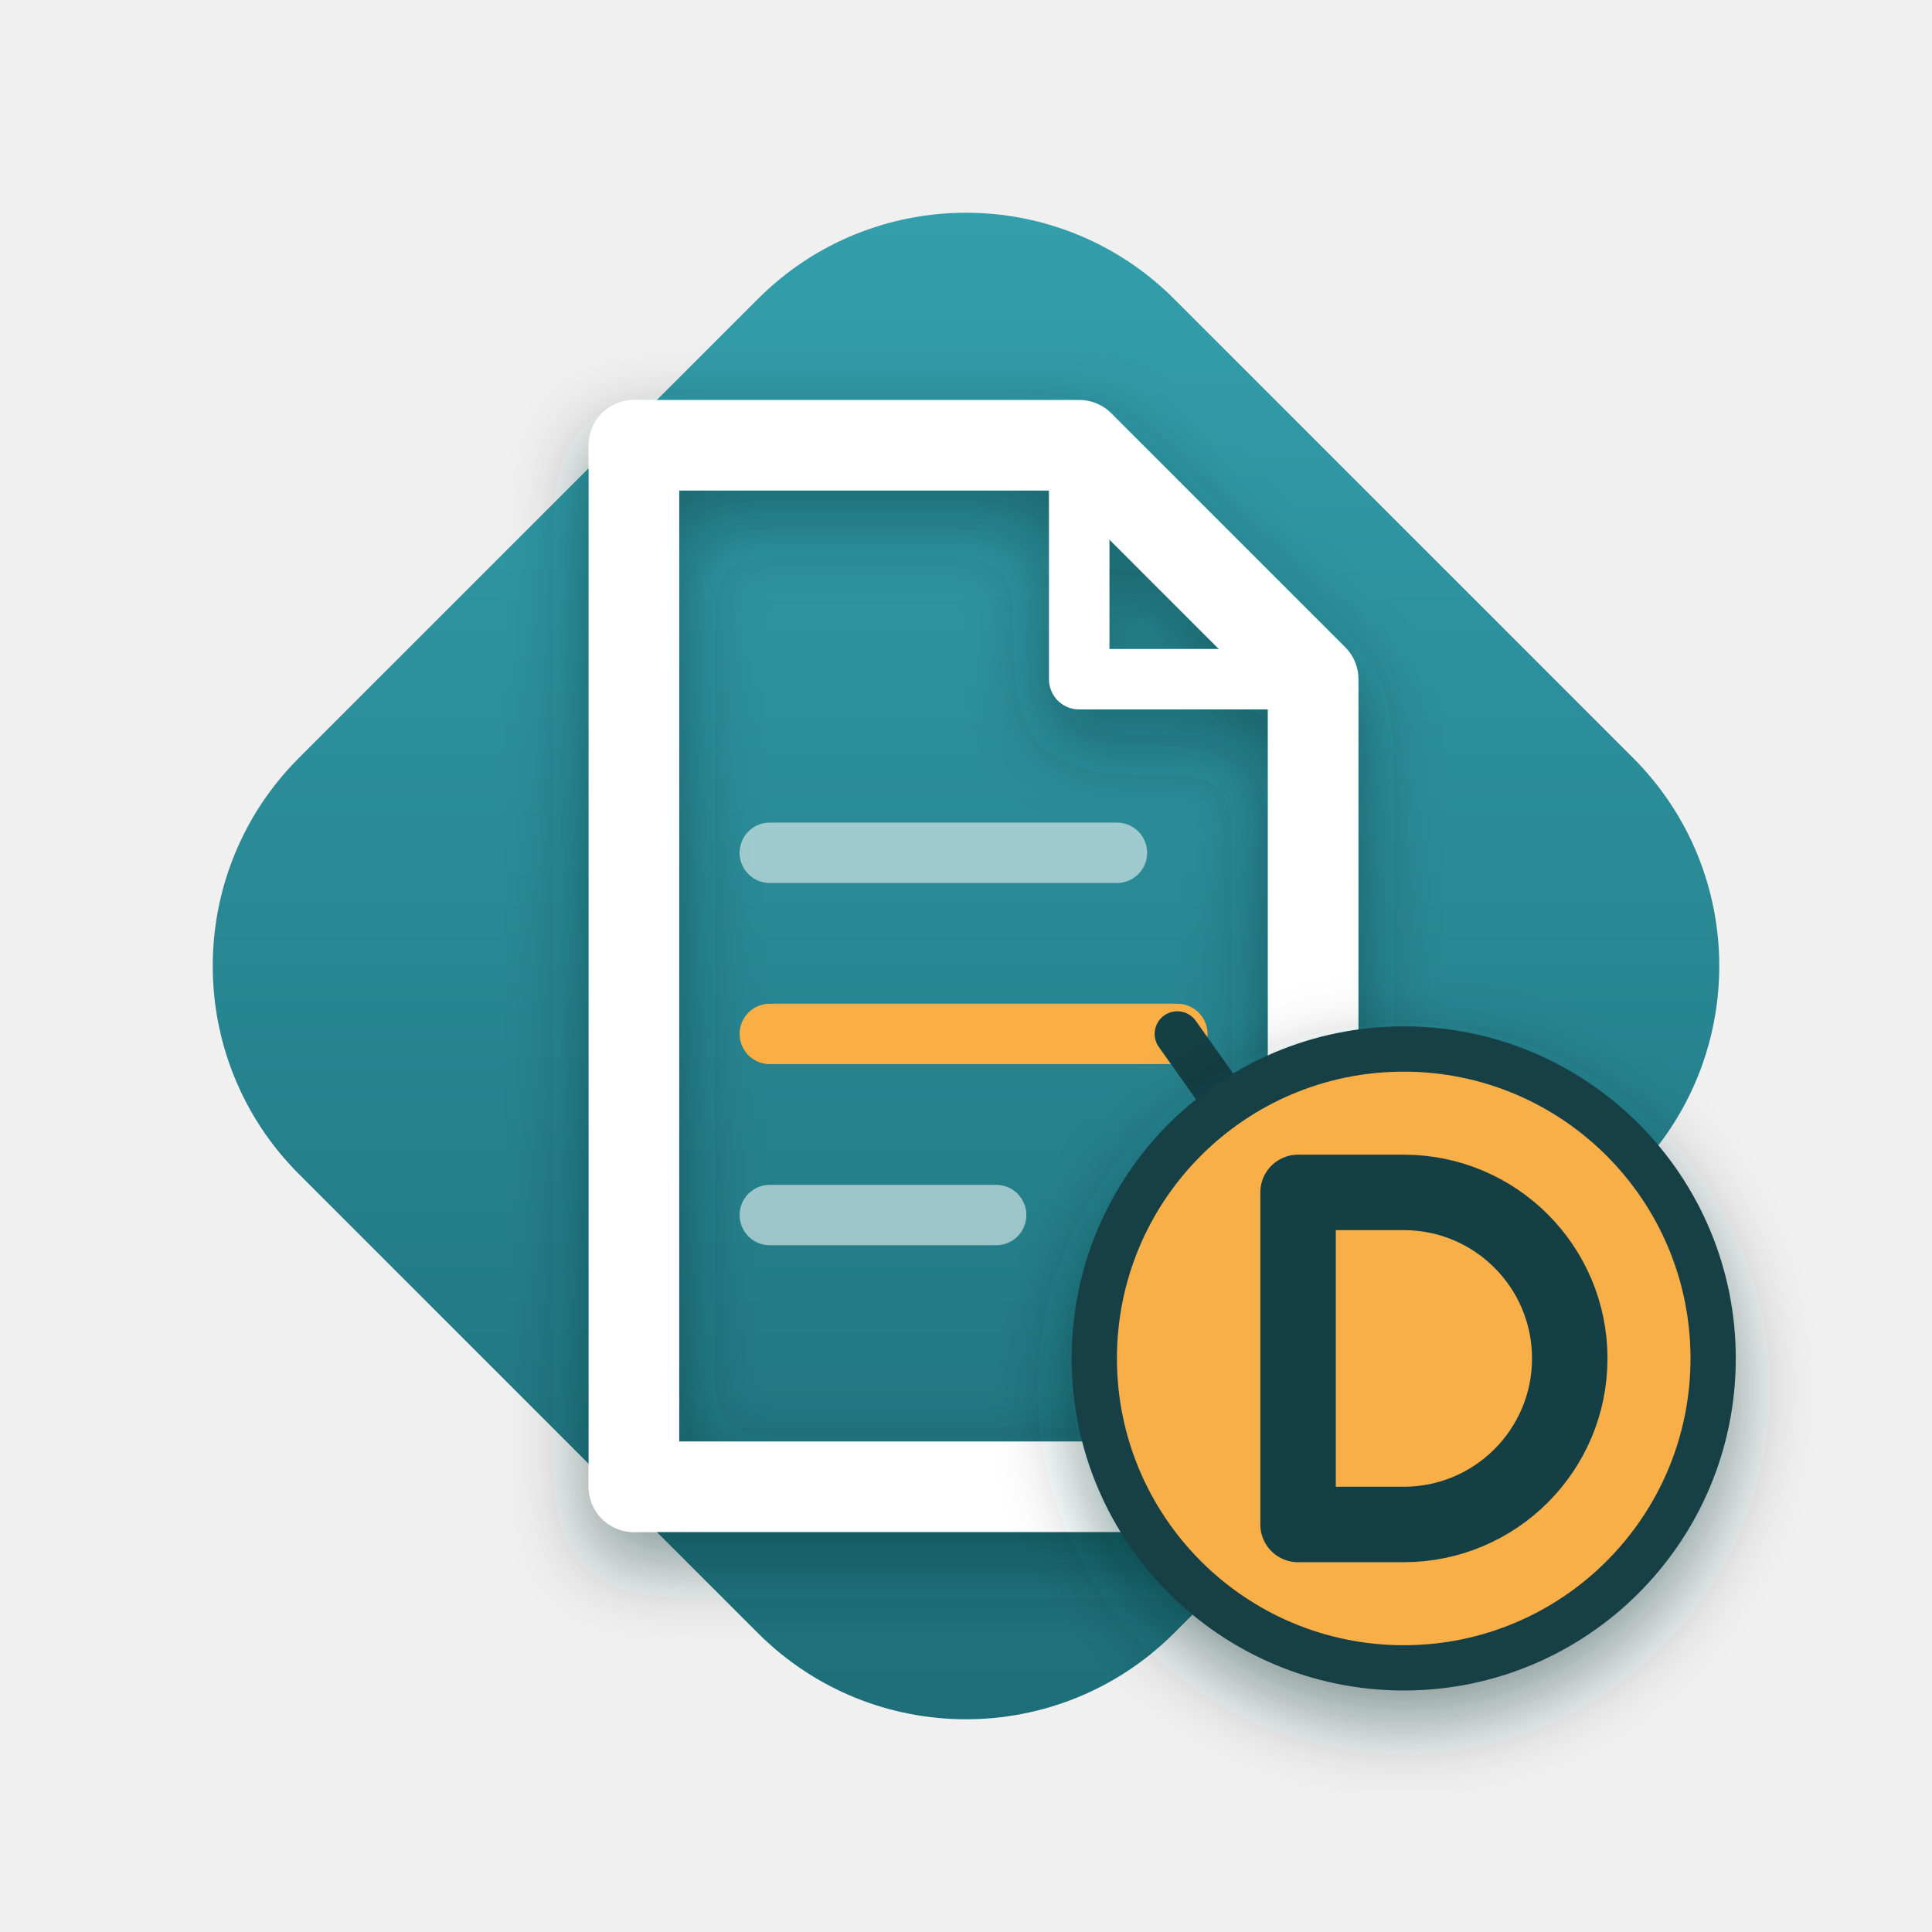
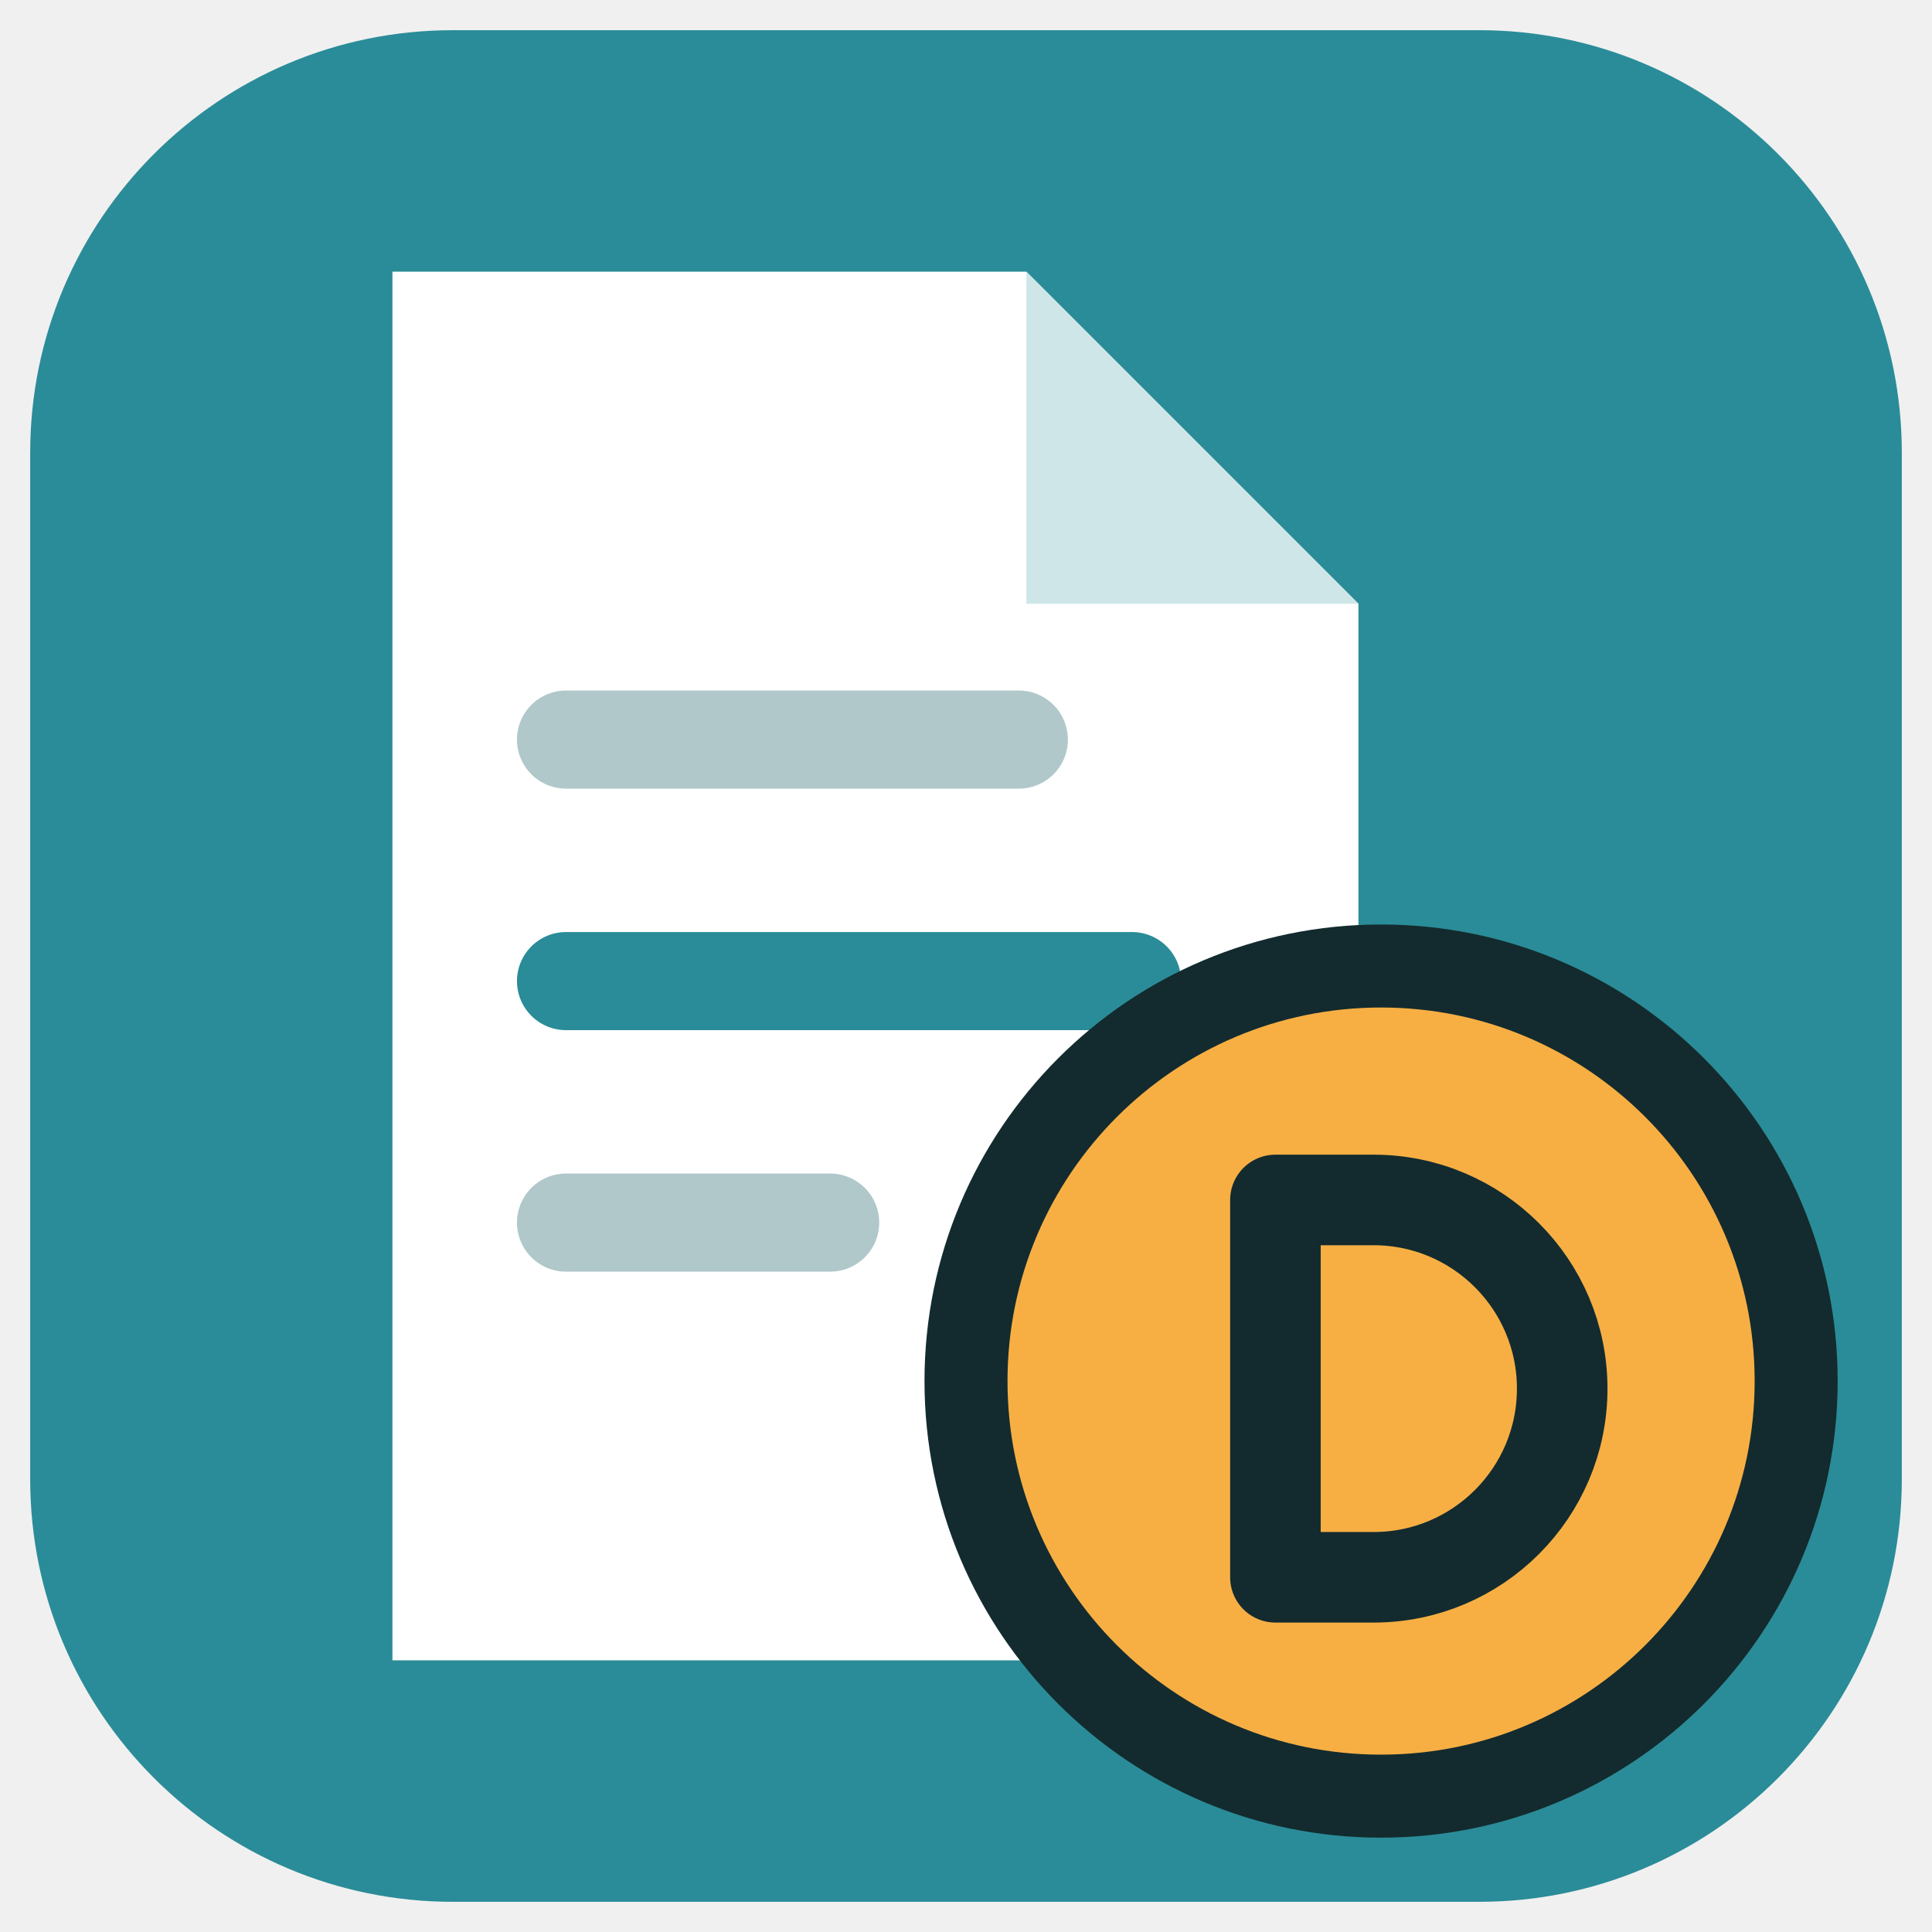
- <svg xmlns="http://www.w3.org/2000/svg" viewBox="0 0 512 512">
-   <defs>
-     <linearGradient id="g" x1="0" y1="0" x2="1" y2="1">
-       <stop offset="0" stop-color="#35a3b0" />
-       <stop offset="1" stop-color="#1b6a74" />
-     </linearGradient>
-     <filter id="s" x="-20%" y="-20%" width="140%" height="140%">
-       <feDropShadow dx="0" dy="8" stdDeviation="10" flood-color="#0b2b30" flood-opacity=".45" />
-     </filter>
-   </defs>
-   <rect x="92" y="92" width="328" height="328" rx="78" transform="rotate(45 256 256)" fill="url(#g)" />
-   <g filter="url(#s)" fill="none" stroke="#fff" stroke-width="24" stroke-linejoin="round" stroke-linecap="round">
-     <path d="M168 118h118l62 62v214H168z" />
-     <path d="M286 118v62h62" stroke-width="16" />
+ <svg xmlns="http://www.w3.org/2000/svg" viewBox="0 0 512 512" width="512" height="512">
+   <rect x="8" y="8" width="496" height="496" rx="112" fill="#2a8c98" />
+   <path d="M104 72h168l88 88v280H104z" fill="#fff" stroke-linejoin="round" />
+   <path d="M272 72v88h88z" fill="#cfe6e9" />
+   <g stroke-linecap="round" stroke-width="26">
+     <path d="M150 196h120M150 324h70" stroke="#1e6066" opacity=".35" />
+     <path d="M150 260h150" stroke="#2a8c98" />
  </g>
-   <g stroke-linecap="round" stroke-width="16">
-     <path d="M204 226h92M204 322h60" stroke="#fff" opacity=".55" />
-     <path d="M204 274h108" stroke="#f9af46" />
-   </g>
-   <path d="M312 274l44 62" stroke="#143f45" stroke-width="12" stroke-linecap="round" />
-   <g filter="url(#s)">
-     <circle cx="372" cy="360" r="82" fill="#f9af46" stroke="#143f45" stroke-width="12" />
-   </g>
-   <path d="M344 316h28a44 44 0 010 88h-28z" fill="none" stroke="#143f45" stroke-width="20" stroke-linejoin="round" />
+   <circle cx="366" cy="366" r="110" fill="#f7af44" stroke="#132b2e" stroke-width="22" />
+   <path d="M338 318h26a50 50 0 010 100h-26z" fill="none" stroke="#132b2e" stroke-width="24" stroke-linejoin="round" />
</svg>
